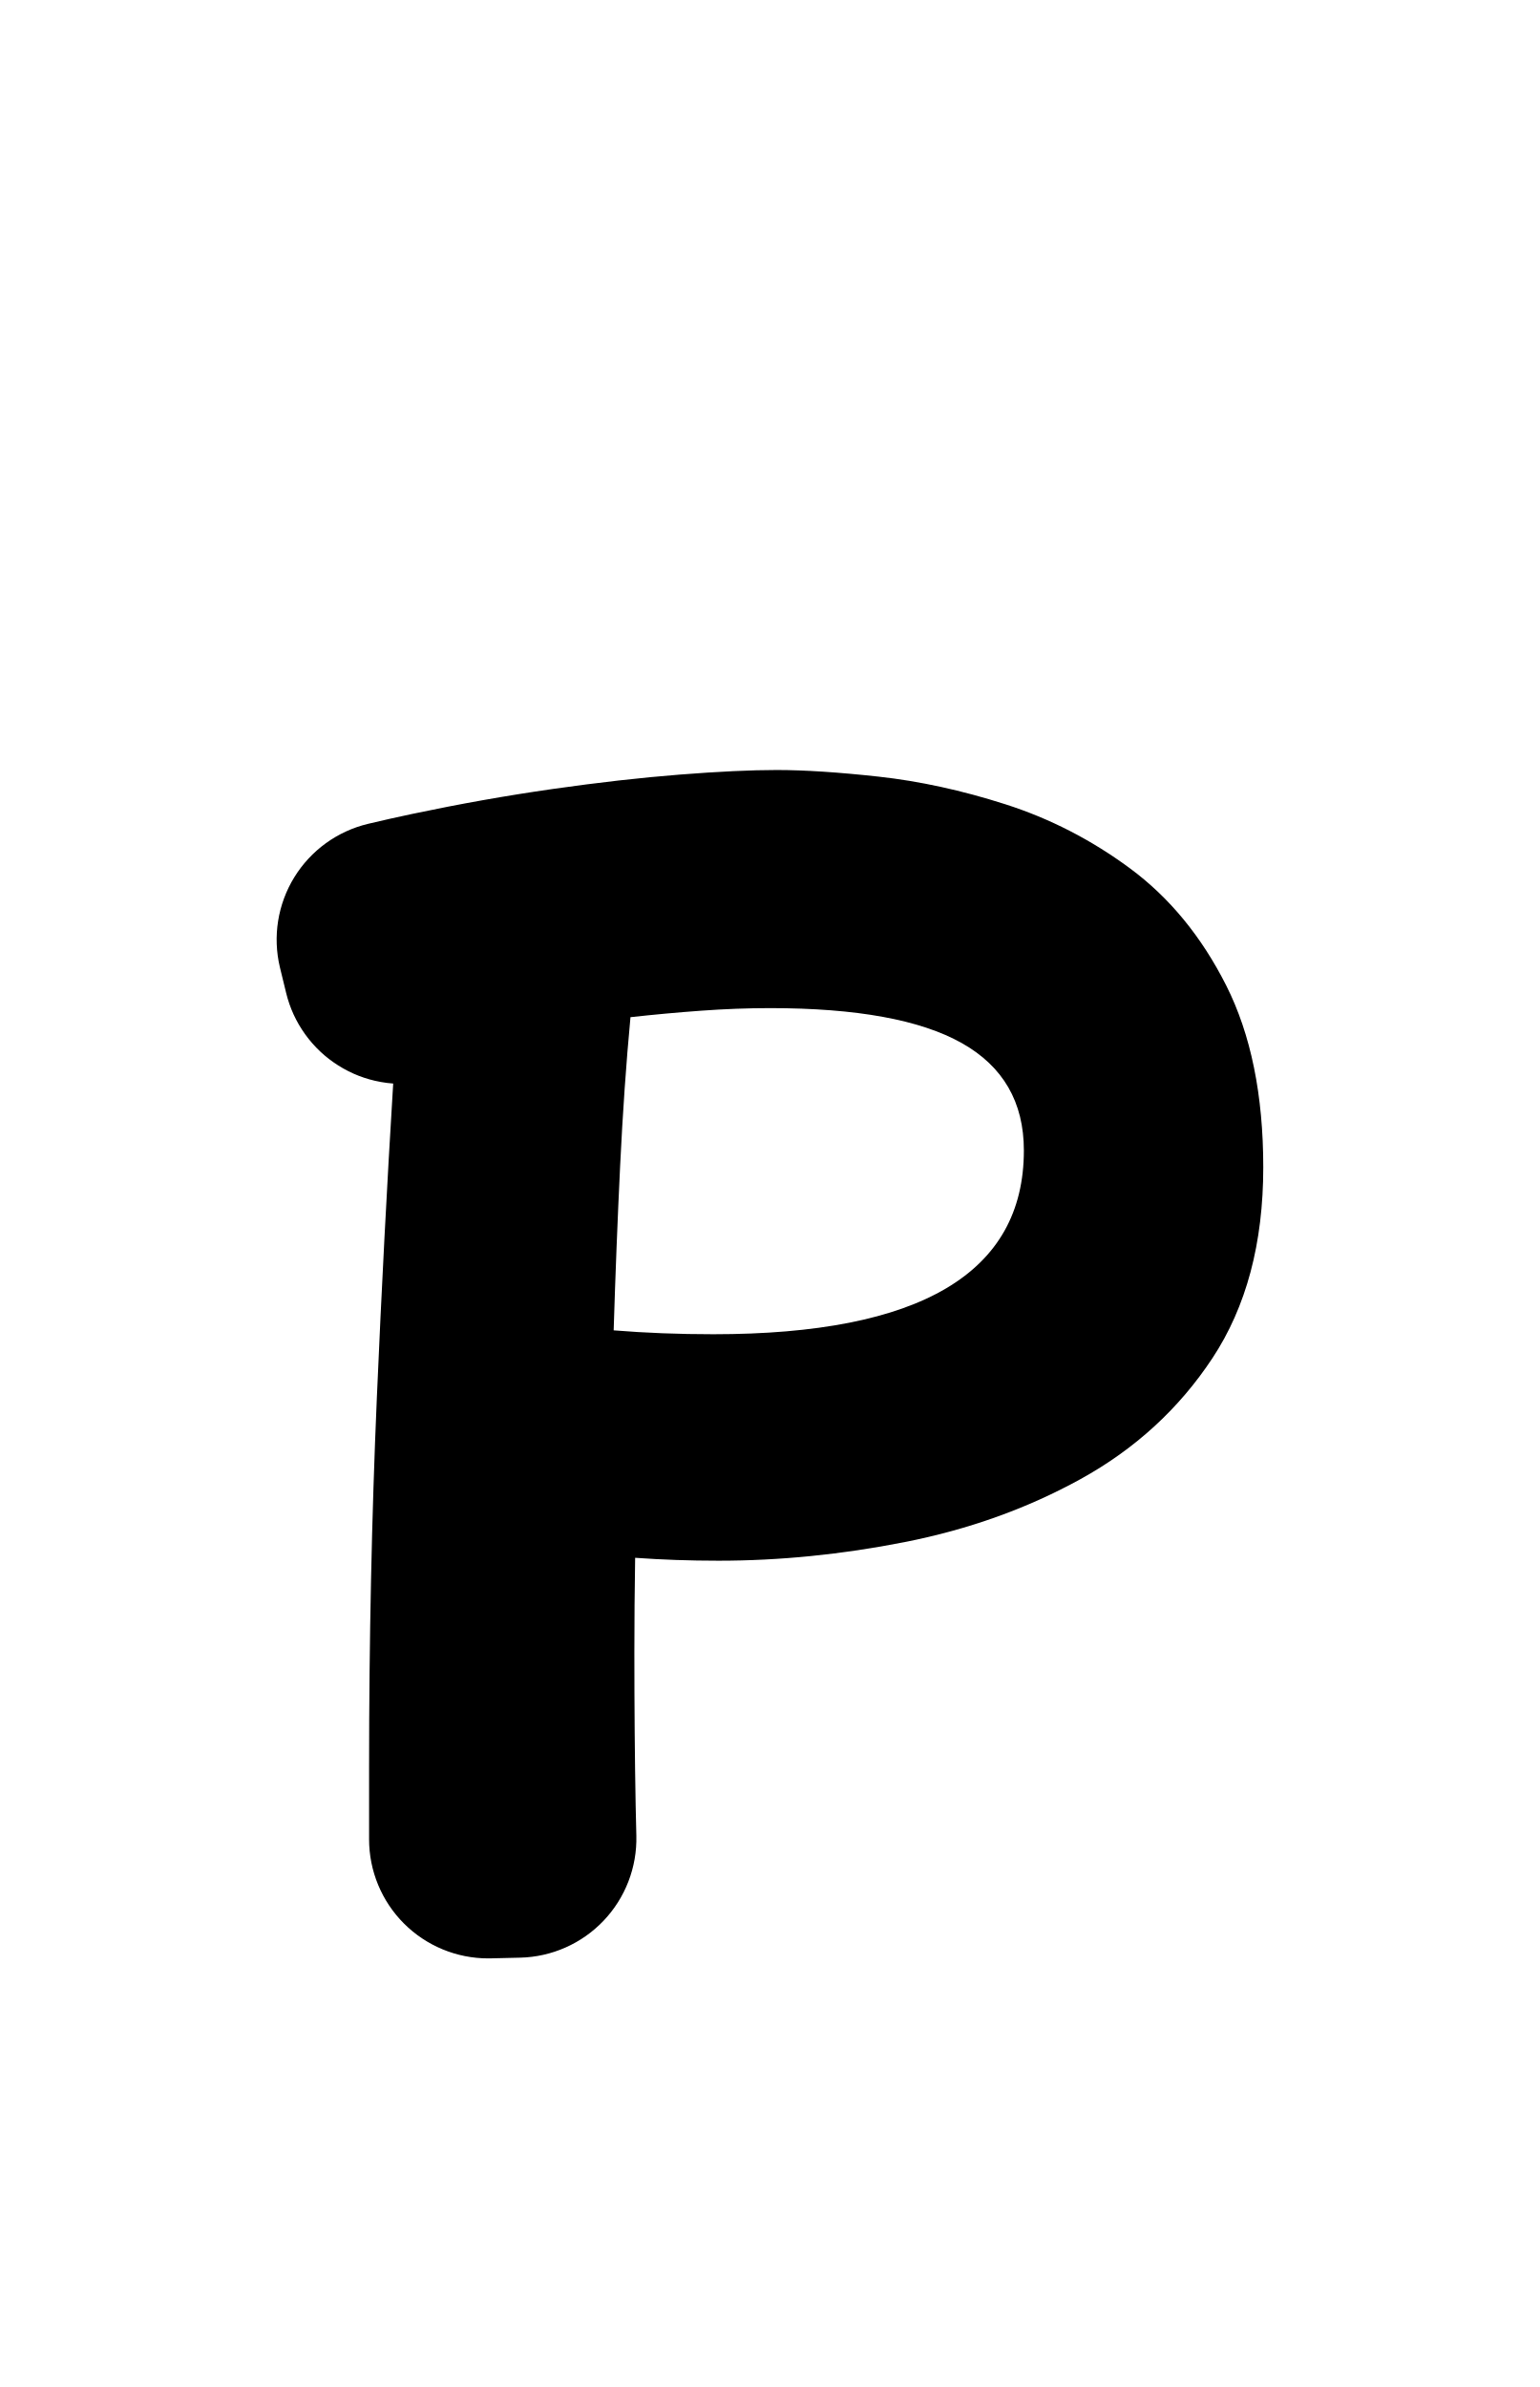
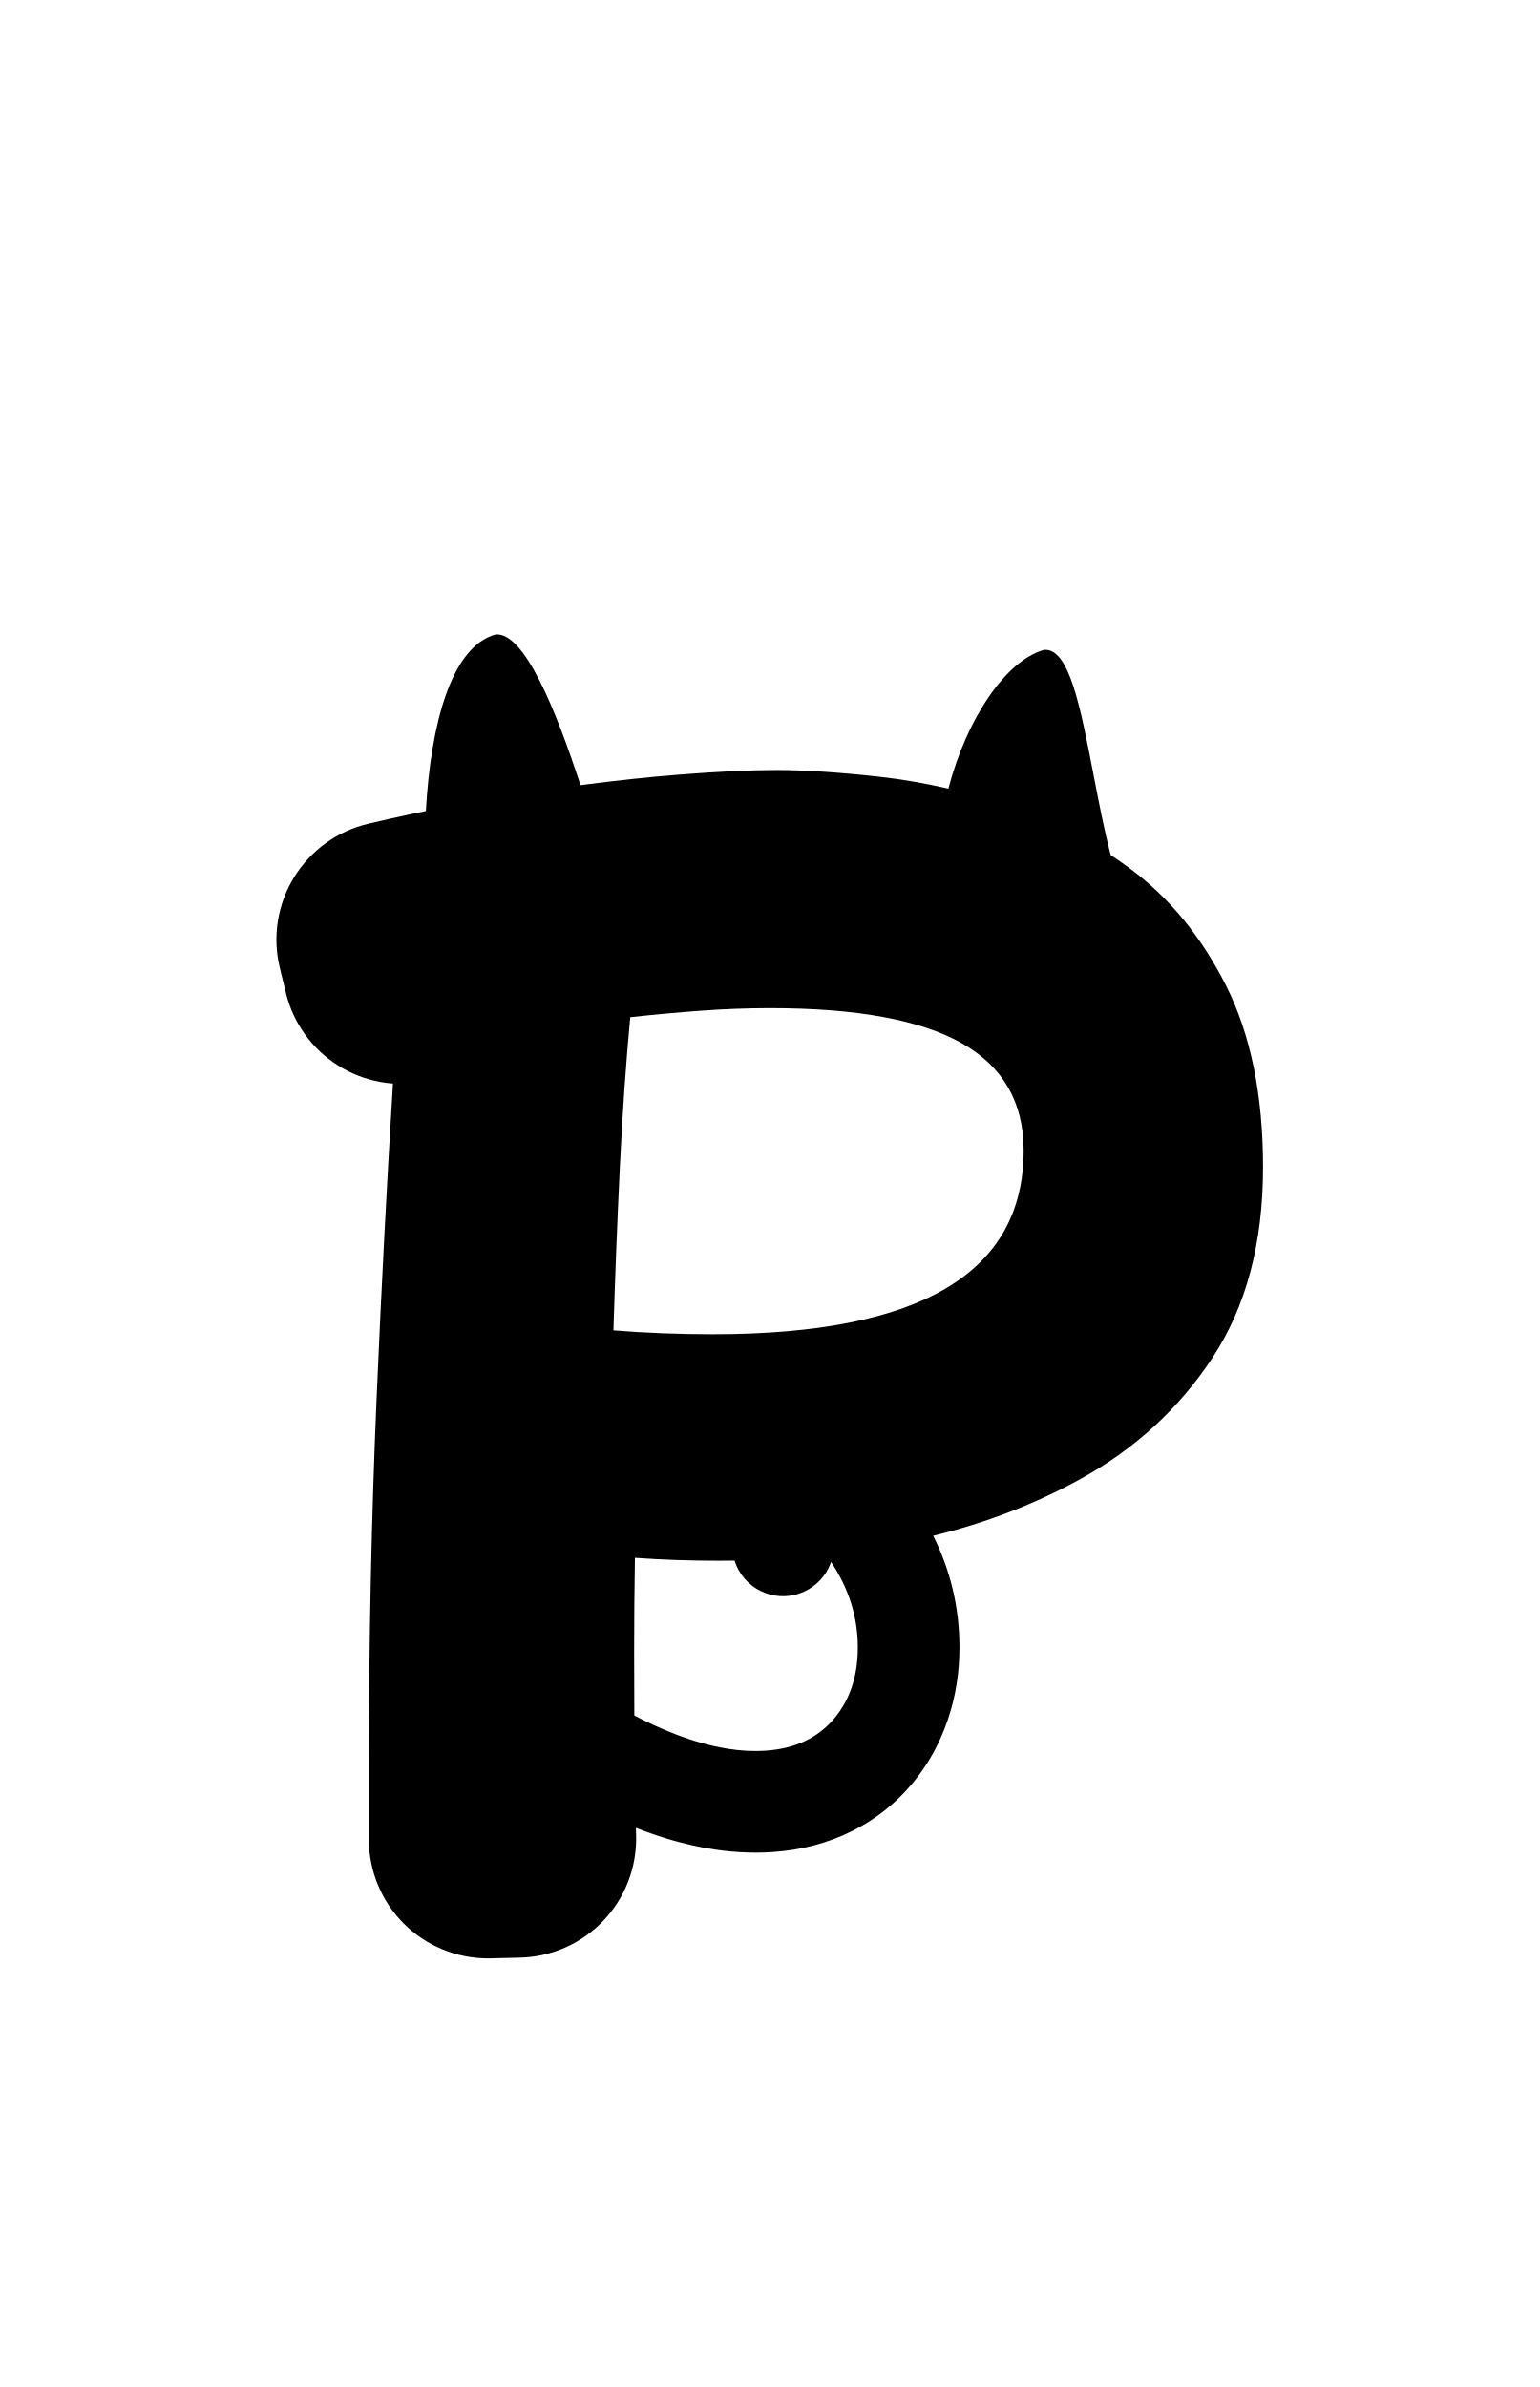
<svg xmlns="http://www.w3.org/2000/svg" viewBox="0 0 1000 1550">
  <g transform="translate(0 1200) scale(1 -1)">
-     <path d="M244.738 292.744Q239.68 175.994 239.68 52.101V5.631Q239.68 -1.984 241.166 -9.452Q242.651 -16.92 245.565 -23.955Q248.479 -30.99 252.709 -37.321Q256.94 -43.652 262.324 -49.036Q267.708 -54.421 274.039 -58.651Q280.371 -62.881 287.405 -65.795Q294.44 -68.709 301.908 -70.195Q309.376 -71.68 316.991 -71.68Q317.906 -71.68 318.82 -71.658L337.781 -71.21Q345.393 -71.03 352.824 -69.368Q360.255 -67.706 367.219 -64.626Q374.183 -61.547 380.412 -57.168Q386.641 -52.789 391.897 -47.279Q397.152 -41.769 401.232 -35.339Q405.311 -28.91 408.058 -21.808Q410.804 -14.706 412.113 -7.205Q413.421 0.297 413.241 7.909L413.237 8.046L413.233 8.217Q412.969 17.662 412.786 27.619Q411.949 73.264 411.949 126.891Q411.949 157.413 412.453 188.441Q438.591 186.555 466.571 186.555Q526.195 186.555 587.469 198.637Q649.699 210.908 701.571 239.481Q754.781 268.791 787.317 318.048Q820.352 368.06 820.352 442.017Q820.352 512.405 796.28 560.094Q772.208 607.784 733.694 636.211Q696.173 663.906 652.78 677.774Q610.418 691.312 570.508 695.698Q531.357 700.0 504.386 700.0Q479.356 700.0 441.303 697.007Q403.377 694.024 358.732 687.646Q314.064 681.265 267.723 671.487Q253.138 668.409 239.008 665.036Q231.602 663.268 224.683 660.089Q217.764 656.91 211.598 652.443Q205.432 647.975 200.256 642.39Q195.08 636.805 191.093 630.318Q187.106 623.831 184.461 616.69Q181.816 609.55 180.616 602.031Q179.415 594.512 179.704 586.903Q179.993 579.294 181.761 571.887L181.838 571.568L185.826 555.207Q189.389 540.59 198.172 528.376Q206.956 516.163 219.679 508.134Q232.402 500.105 247.207 497.433Q251.275 496.699 255.336 496.399Q249.338 398.931 244.738 292.744ZM500.184 545.378Q584.218 545.378 624.554 522.689Q664.89 500.0 664.89 452.941Q664.89 333.613 463.209 333.613Q429.596 333.613 398.504 336.134Q400.184 390.756 402.705 442.857Q405.226 494.958 409.428 539.496Q432.117 542.017 455.226 543.697Q478.336 545.378 500.184 545.378Z" />
+     <path d="M244.59 292.744Q239.532 175.994 239.532 52.101V5.631Q239.532 -1.984 241.018 -9.452Q242.503 -16.92 245.417 -23.955Q248.331 -30.99 252.562 -37.321Q256.792 -43.652 262.176 -49.036Q267.56 -54.421 273.892 -58.651Q280.223 -62.881 287.258 -65.795Q294.293 -68.709 301.761 -70.195Q309.229 -71.68 316.843 -71.68Q317.758 -71.68 318.673 -71.658L337.633 -71.21Q345.246 -71.03 352.676 -69.368Q360.107 -67.706 367.071 -64.626Q374.035 -61.547 380.264 -57.168Q386.494 -52.789 391.749 -47.279Q397.004 -41.769 401.084 -35.339Q405.163 -28.91 407.91 -21.808Q410.657 -14.706 411.965 -7.205Q413.273 0.297 413.093 7.909L413.09 8.046L413.085 8.217Q413.018 10.631 412.956 13.074Q460.328 -5.514 501.977 -2.618Q530.015 -0.669 553.41 11.016Q576.067 22.333 592.287 41.678Q607.619 59.963 615.541 83.436Q623.123 105.903 623.062 130.602Q622.969 168.74 606.025 202.75Q657.447 215.257 701.423 239.481Q754.633 268.791 787.169 318.048Q820.205 368.06 820.205 442.017Q820.205 512.405 796.133 560.094Q772.061 607.784 733.547 636.211Q727.479 640.69 721.257 644.807C716.895 661.725 713.346 680.148 709.956 697.747C701.593 741.16 694.195 779.562 677.936 778.0C653.513 771.204 627.856 733.925 615.871 687.906Q592.731 693.239 570.36 695.698Q531.209 700.0 504.238 700.0Q479.209 700.0 441.156 697.007Q411.158 694.648 376.958 690.165C360.642 740.188 340.201 789.771 321.769 788.0C293.121 780.028 279.748 730.116 276.546 673.351Q272.068 672.435 267.575 671.487Q252.991 668.409 238.861 665.036Q231.454 663.268 224.535 660.089Q217.616 656.91 211.45 652.443Q205.284 647.975 200.108 642.39Q194.932 636.805 190.945 630.318Q186.958 623.831 184.313 616.69Q181.669 609.55 180.468 602.031Q179.267 594.512 179.556 586.903Q179.845 579.294 181.613 571.887L181.69 571.568L185.678 555.207Q189.241 540.59 198.025 528.376Q206.809 516.163 219.531 508.134Q232.254 500.105 247.06 497.433Q251.127 496.699 255.188 496.399Q249.19 398.931 244.59 292.744ZM500.037 545.378Q584.07 545.378 624.406 522.689Q664.742 500.0 664.742 452.941Q664.742 333.613 463.062 333.613Q429.448 333.613 398.356 336.134Q400.037 390.756 402.558 442.857Q405.079 494.958 409.28 539.496Q431.969 542.017 455.079 543.697Q478.188 545.378 500.037 545.378ZM411.93 86.021Q411.801 105.839 411.801 126.891Q411.801 157.413 412.305 188.441Q438.443 186.555 466.423 186.555Q471.705 186.555 477.001 186.649Q477.599 184.747 478.435 182.901Q481.141 176.92 485.93 172.431Q490.719 167.941 496.861 165.626Q503.003 163.311 509.564 163.523Q516.125 163.734 522.105 166.44Q528.085 169.147 532.575 173.935Q537.064 178.724 539.379 184.866Q539.547 185.312 539.702 185.761Q556.99 159.832 557.063 130.44Q557.131 102.472 541.713 84.083Q525.882 65.203 497.398 63.223Q460.68 60.67 411.93 86.021Z" />
  </g>
</svg>
